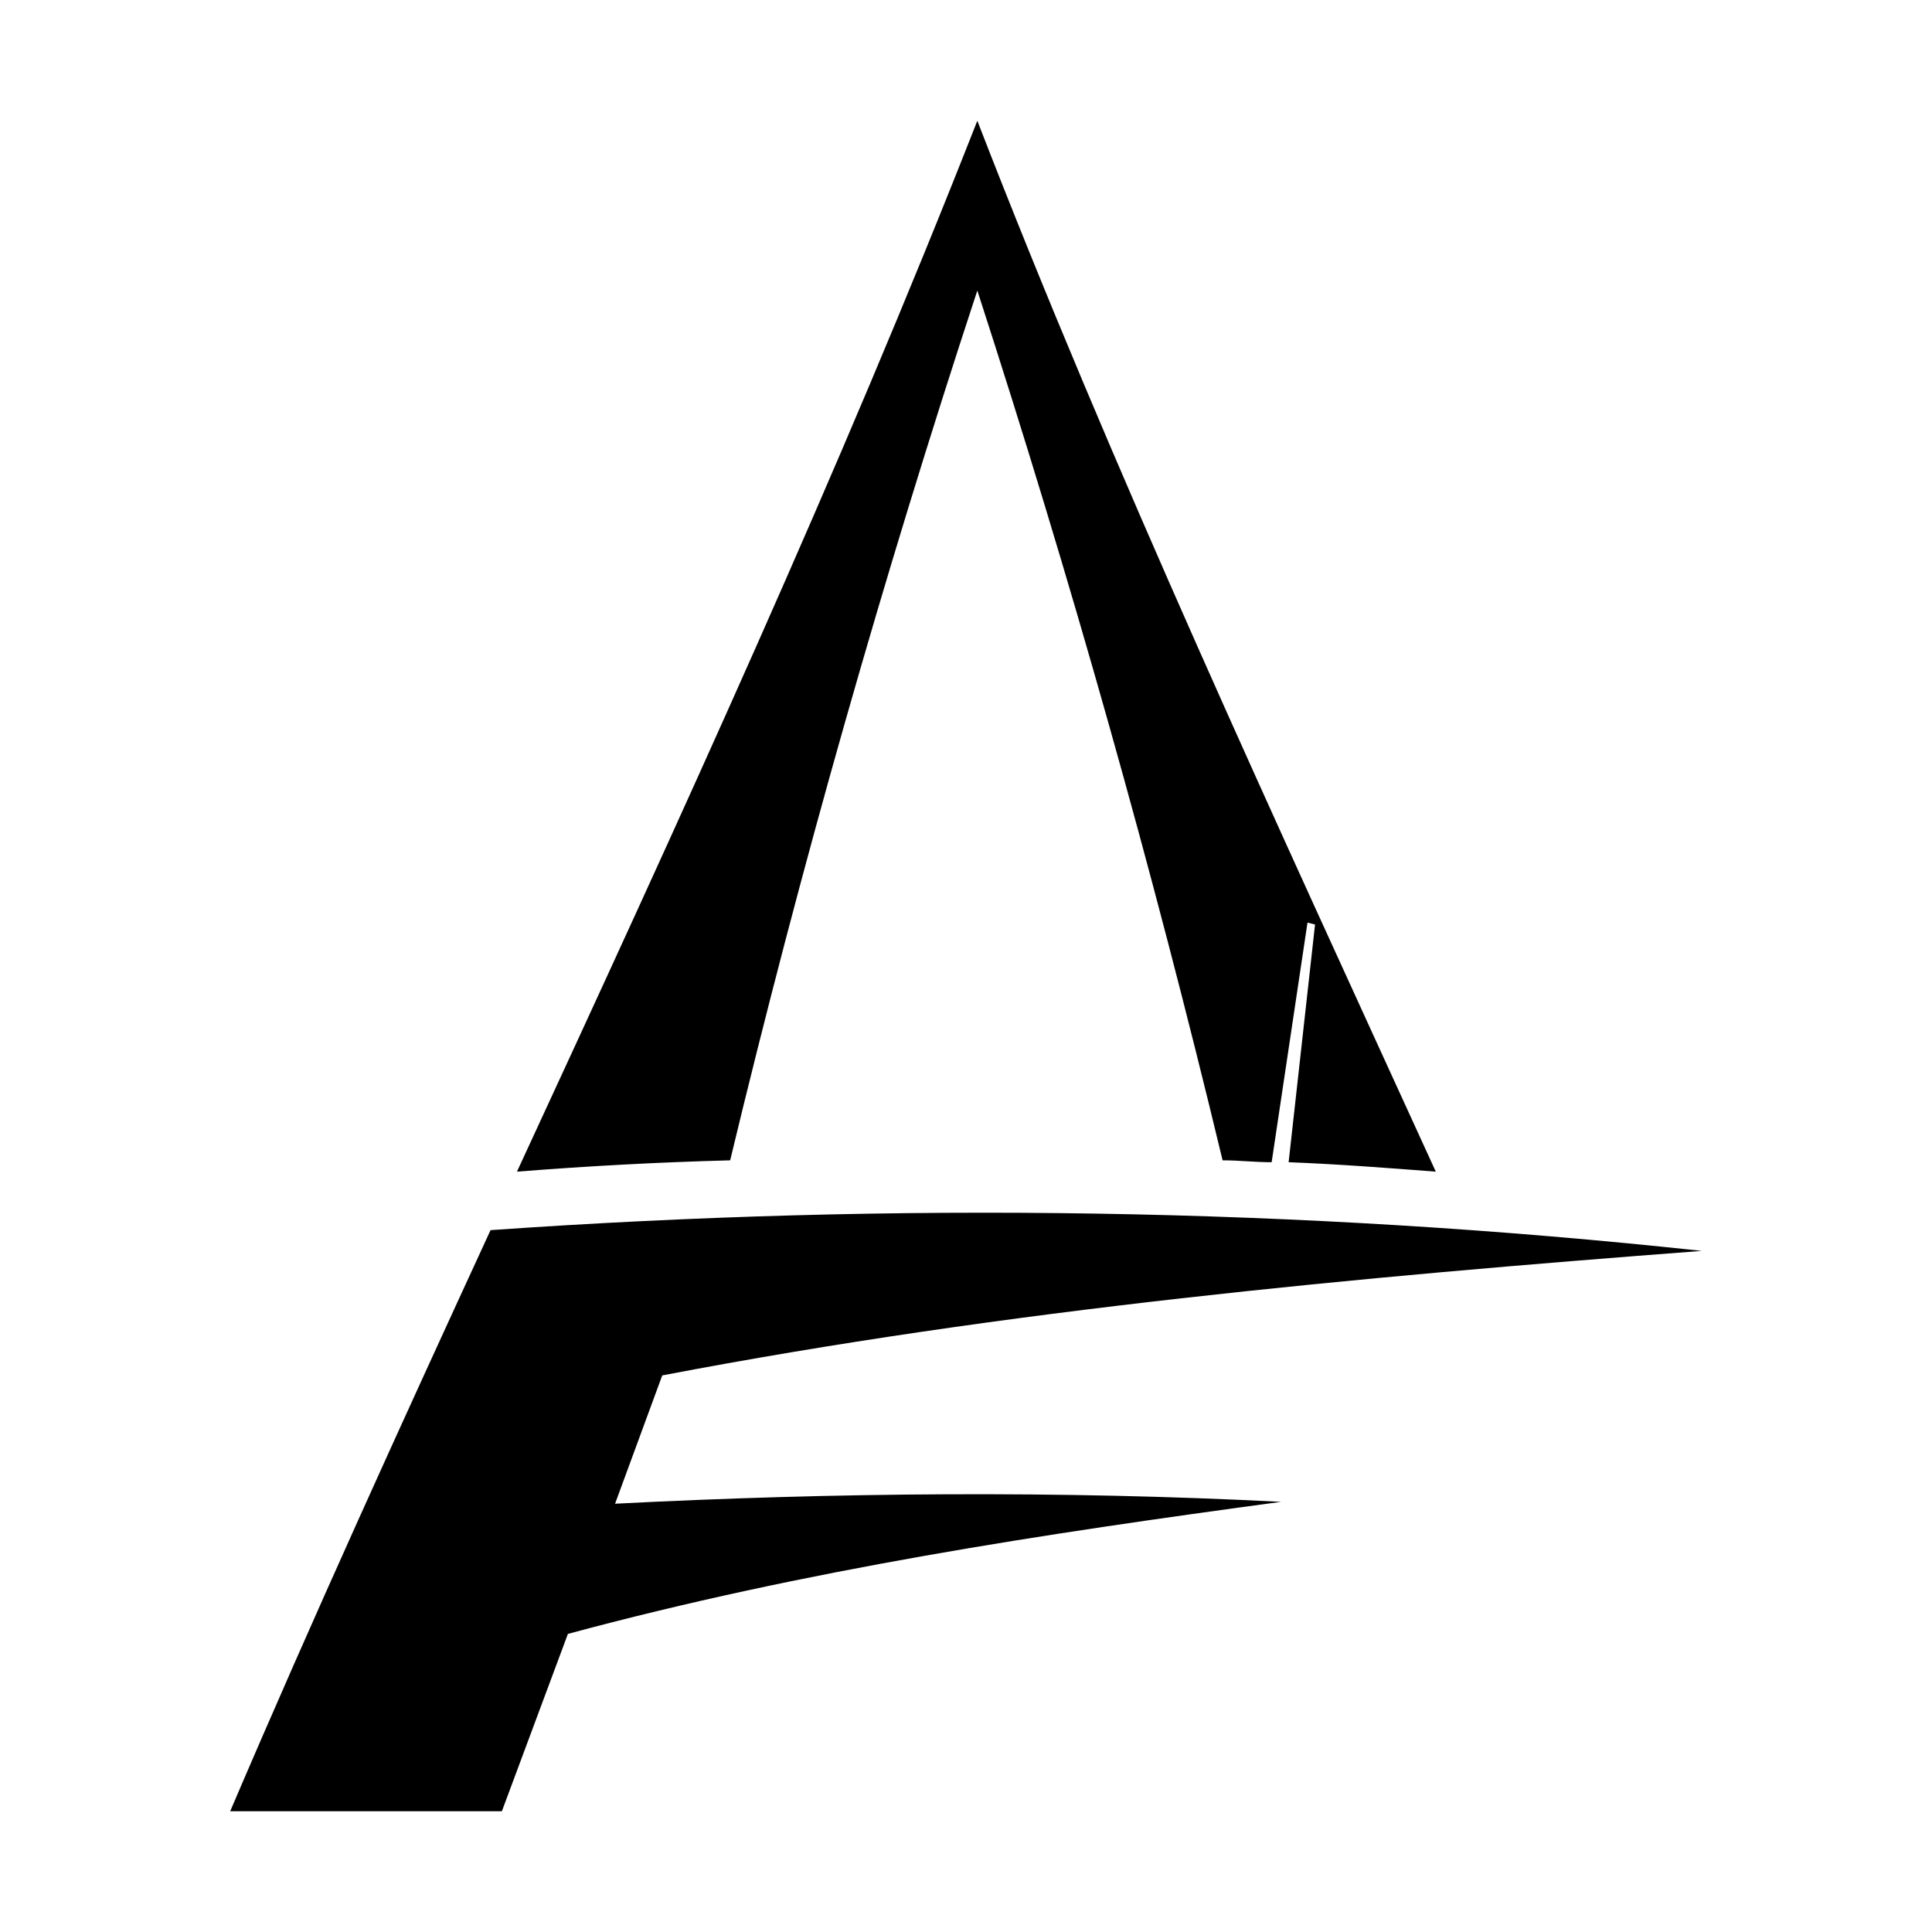
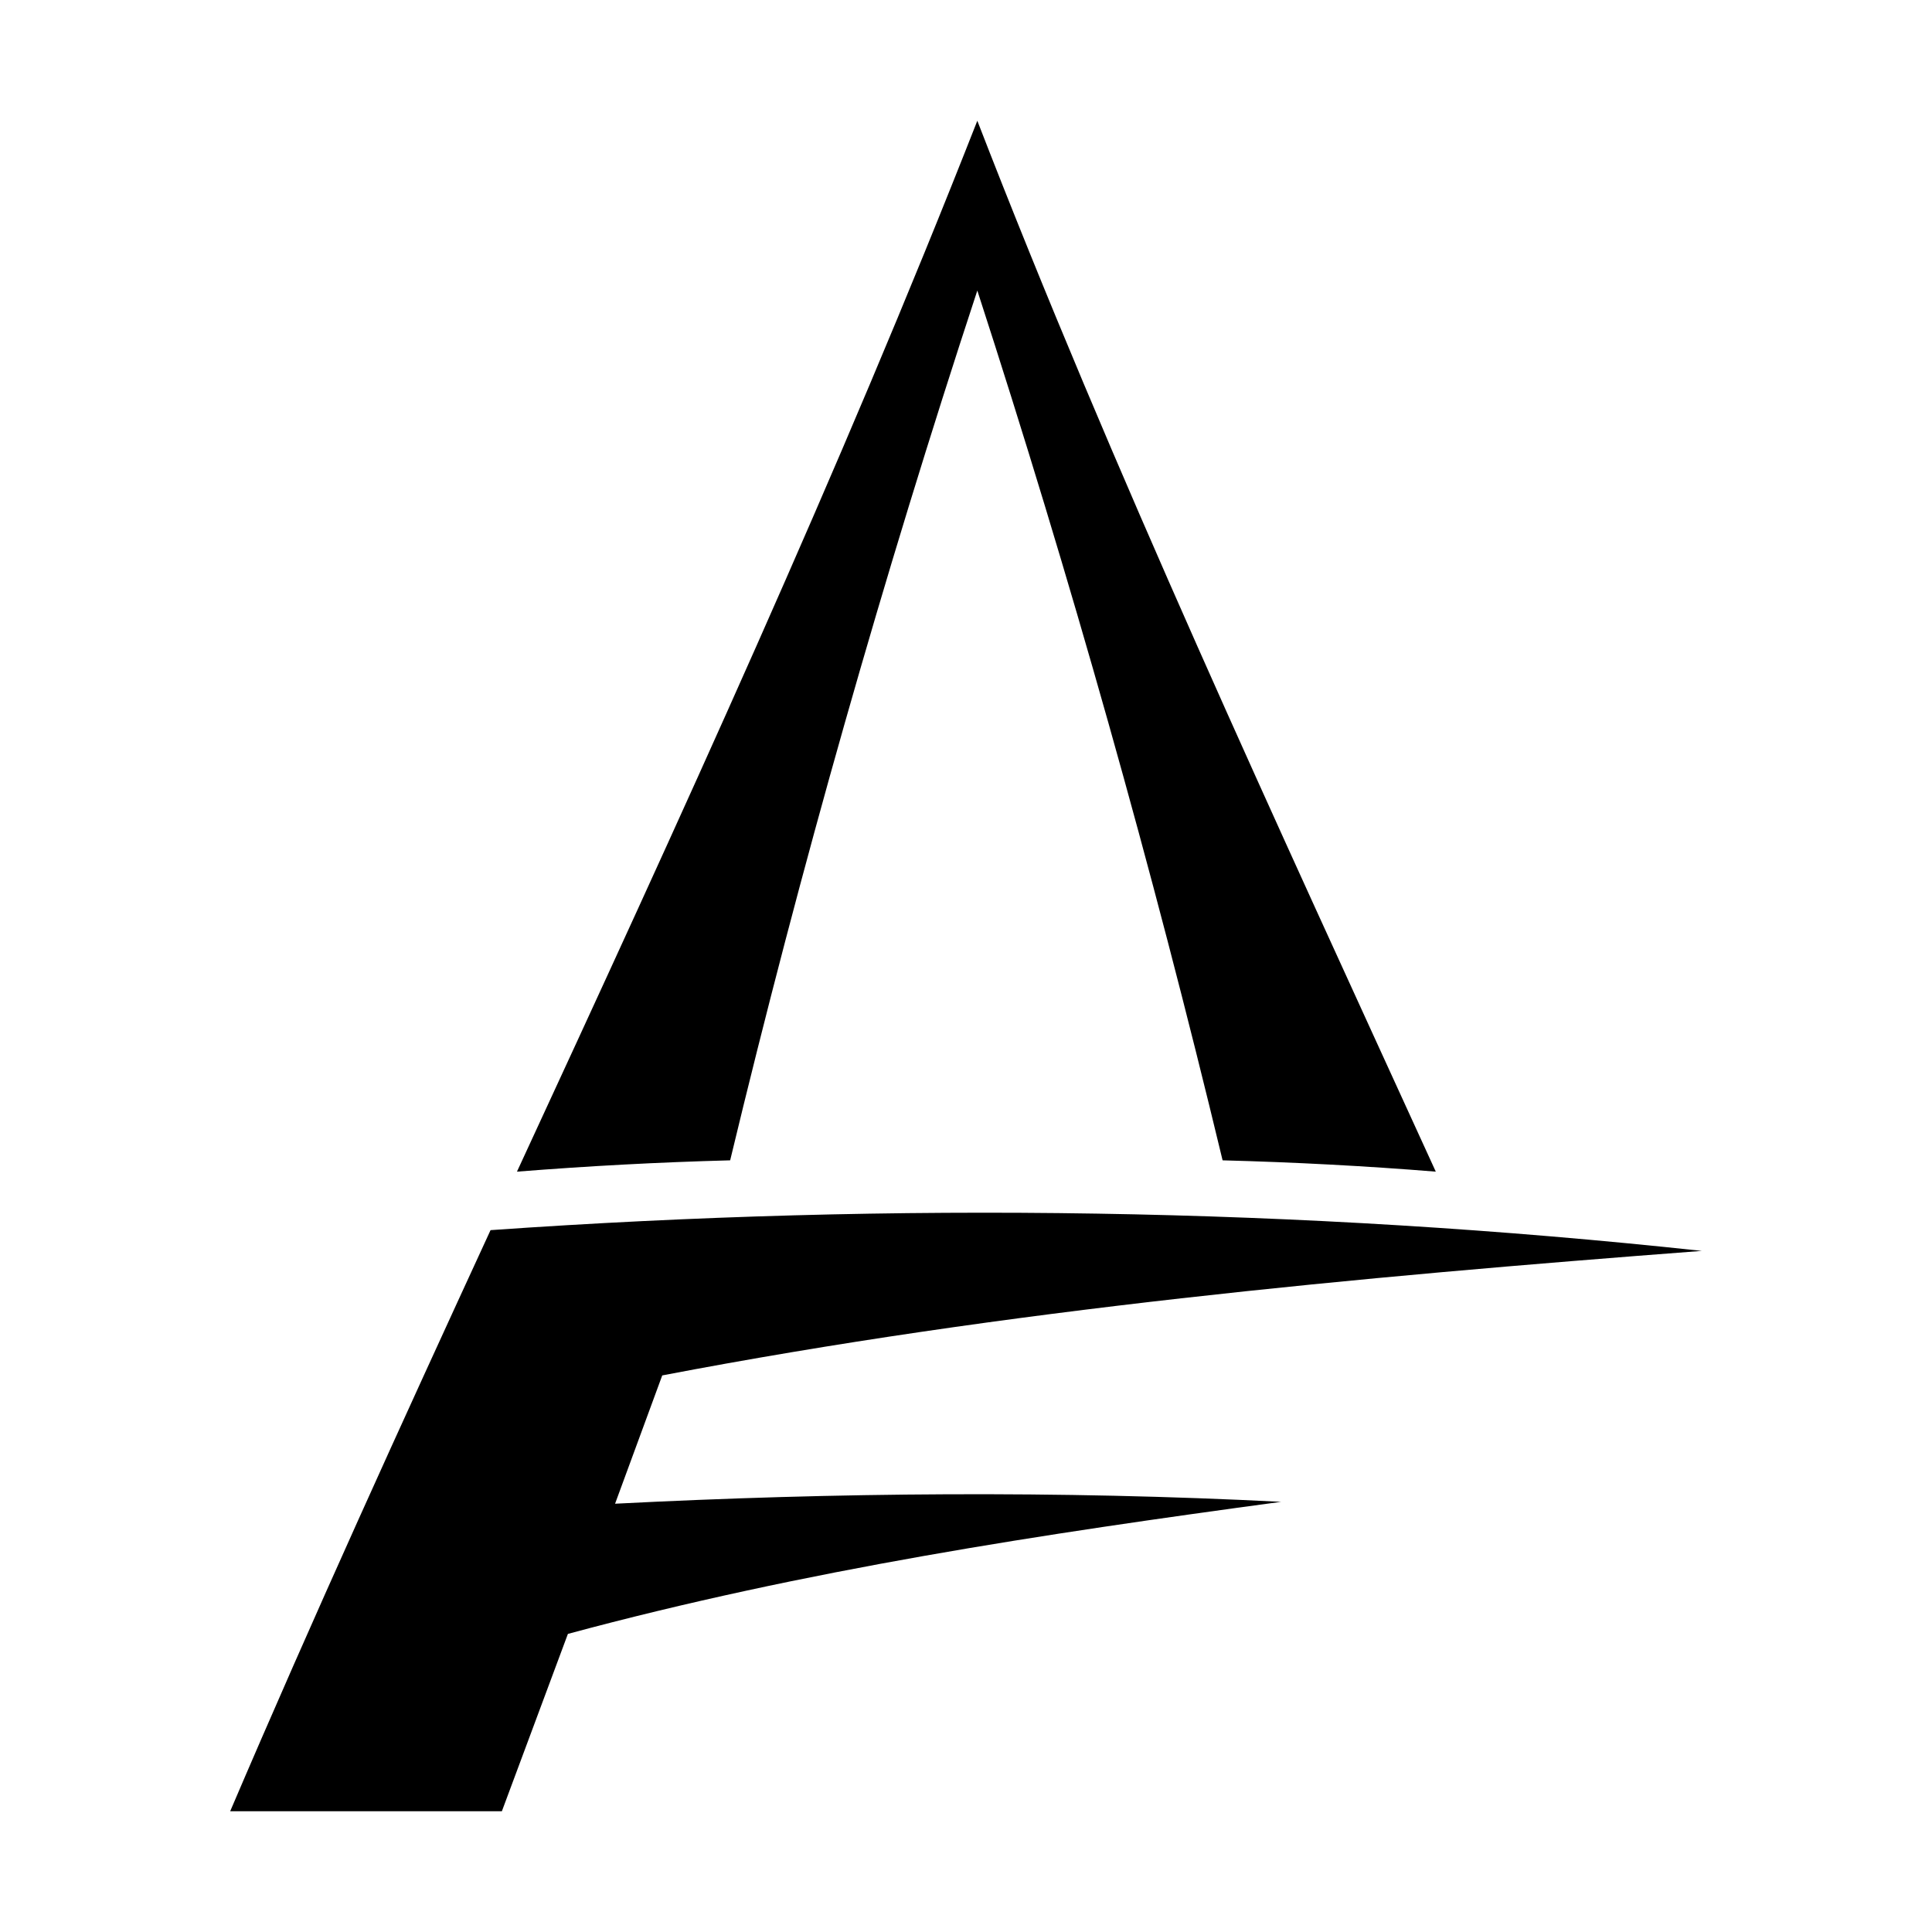
<svg xmlns="http://www.w3.org/2000/svg" viewBox="0 0 512 512">
-   <path fill="#000000" d="M451 331.5C359 338.5 267 347 175.5 364.5L163 398.5C221.5 395.5 280.5 395 339.5 398C276.5 406.5 213.5 416 150.5 433L133 480L61 480C83 428.5 106.5 377 130 326C237 318.5 344.5 320 451 331.5ZM259 32C295 125 338 217.5 380.5 310.5C367.5 309.5 354.5 308.5 341.5 308L348.5 245L346.5 244.5L337 308C332.5 308 328.5 307.5 324 307.5Q296 191 259 77Q221.5 191 193.5 307.5C174.5 308 156 309 137 310.5C180 217.5 222.5 125 259 32Z" />
+   <path fill="#000000" d="M451 331.5C359 338.5 267 347 175.5 364.5L163 398.5C221.5 395.5 280.5 395 339.5 398C276.5 406.5 213.5 416 150.5 433L133 480L61 480C83 428.5 106.5 377 130 326C237 318.5 344.5 320 451 331.5ZM259 32C295 125 338 217.5 380.5 310.5C362 309 343 308 324 307.5Q296 191 259 77Q221.5 191 193.5 307.5C174.5 308 156 309 137 310.5C180 217.5 222.5 125 259 32Z" />
</svg>
